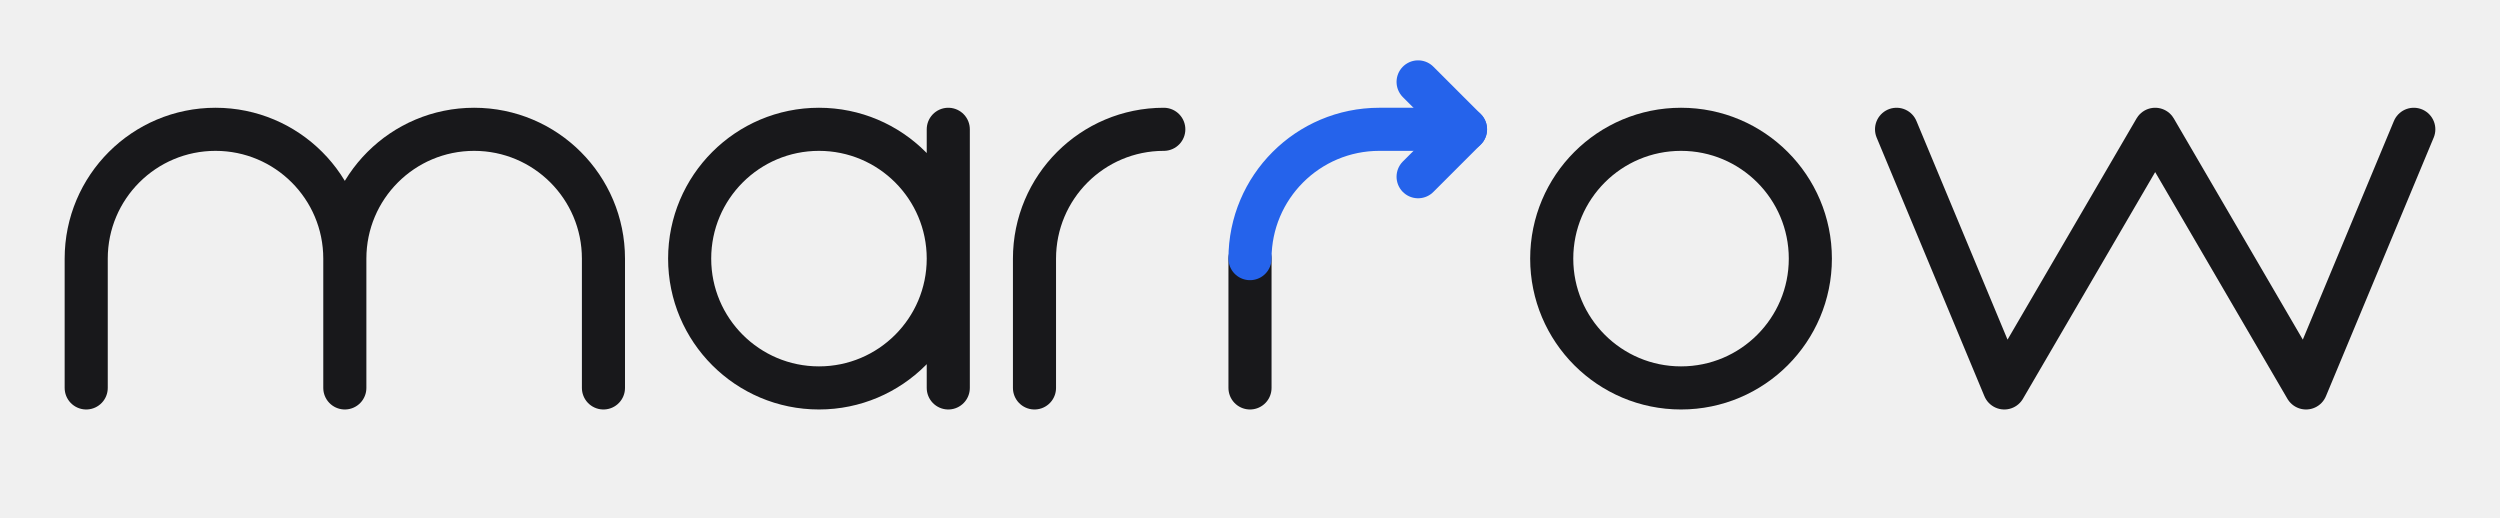
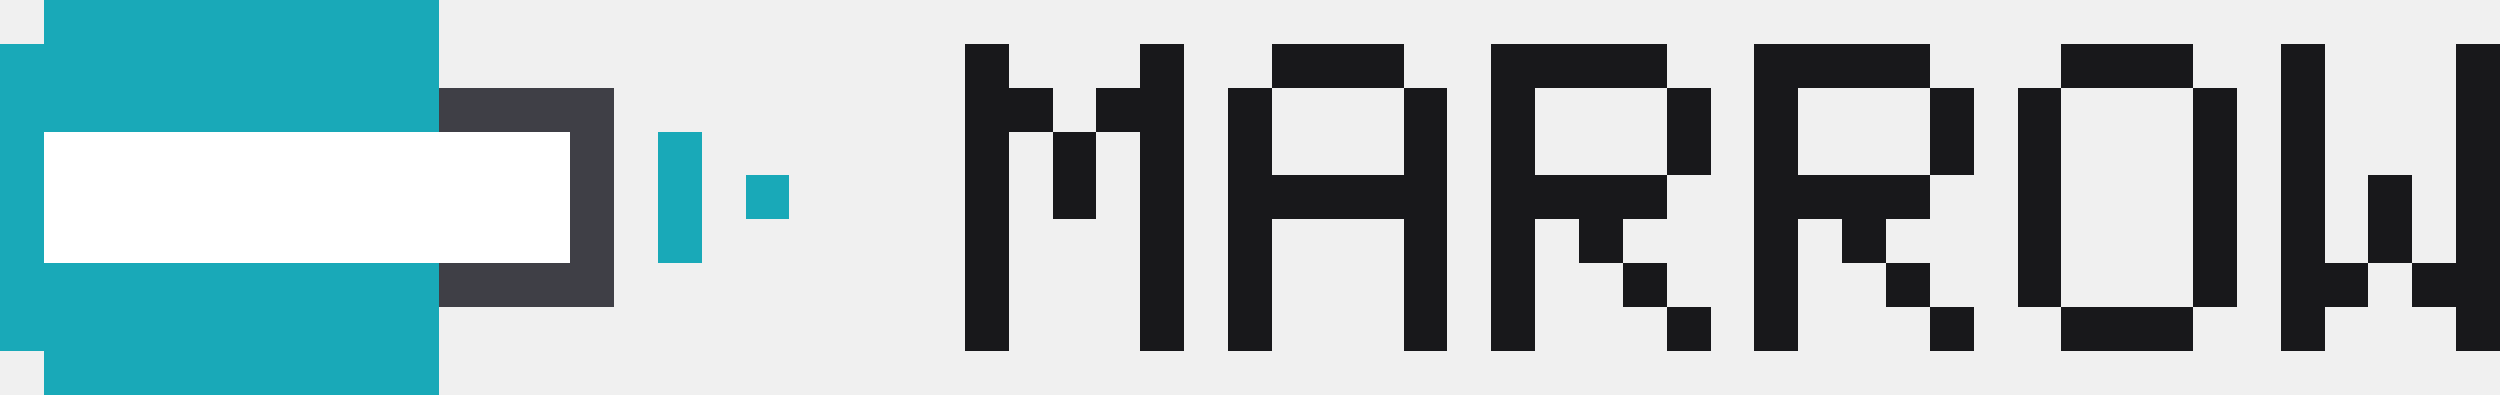
- <svg xmlns="http://www.w3.org/2000/svg" width="232" height="48" viewBox="0 0 116 24" fill="none">
-   <g stroke="#18181b" stroke-width="2" stroke-linecap="round" stroke-linejoin="round">
-     <path d="M4 18v-6a6 6 0 0 1 12 0v6M16 12a6 6 0 0 1 12 0v6" />
-     <path d="M44 6v12M44 12a6 6 0 1 0-12 0 6 6 0 1 0 12 0" />
-     <path d="M48 18v-6a6 6 0 0 1 6-6" />
-     <path d="M58 18v-6" />
-     <path d="M84 12a6 6 0 1 0-12 0 6 6 0 1 0 12 0" />
-     <path d="M88 6l5 12 7-12 7 12 5-12" />
-   </g>
-   <g stroke="#2563eb" stroke-width="2" stroke-linecap="round" stroke-linejoin="round">
-     <path d="M58 12a6 6 0 0 1 6-6h4" />
-     <path d="M65.8 3.8L68 6l-2.2 2.2" />
-   </g>
+ <svg xmlns="http://www.w3.org/2000/svg" width="285" height="45" viewBox="0 0 57 9" shape-rendering="crispEdges" role="img" aria-label="Marrow">
+   <rect x="1" y="0" width="9" height="1" fill="#19A9B8" />
+   <rect x="0" y="1" width="10" height="1" fill="#19A9B8" />
+   <rect x="0" y="2" width="10" height="1" fill="#19A9B8" />
+   <rect x="10" y="2" width="4" height="1" fill="#3f3f46" />
+   <rect x="0" y="3" width="1" height="1" fill="#19A9B8" />
+   <rect x="1" y="3" width="12" height="1" fill="#ffffff" />
+   <rect x="13" y="3" width="1" height="1" fill="#3f3f46" />
+   <rect x="15" y="3" width="1" height="1" fill="#19A9B8" />
+   <rect x="0" y="4" width="1" height="1" fill="#19A9B8" />
+   <rect x="1" y="4" width="12" height="1" fill="#ffffff" />
+   <rect x="13" y="4" width="1" height="1" fill="#3f3f46" />
+   <rect x="15" y="4" width="1" height="1" fill="#19A9B8" />
+   <rect x="17" y="4" width="1" height="1" fill="#19A9B8" />
+   <rect x="0" y="5" width="1" height="1" fill="#19A9B8" />
+   <rect x="1" y="5" width="12" height="1" fill="#ffffff" />
+   <rect x="13" y="5" width="1" height="1" fill="#3f3f46" />
+   <rect x="15" y="5" width="1" height="1" fill="#19A9B8" />
+   <rect x="0" y="6" width="10" height="1" fill="#19A9B8" />
+   <rect x="10" y="6" width="4" height="1" fill="#3f3f46" />
+   <rect x="0" y="7" width="10" height="1" fill="#19A9B8" />
+   <rect x="1" y="8" width="9" height="1" fill="#19A9B8" />
+   <rect x="22" y="1" width="1" height="1" fill="#18181b" />
+   <rect x="26" y="1" width="1" height="1" fill="#18181b" />
+   <rect x="29" y="1" width="3" height="1" fill="#18181b" />
+   <rect x="34" y="1" width="4" height="1" fill="#18181b" />
+   <rect x="40" y="1" width="4" height="1" fill="#18181b" />
+   <rect x="47" y="1" width="3" height="1" fill="#18181b" />
+   <rect x="52" y="1" width="1" height="1" fill="#18181b" />
+   <rect x="56" y="1" width="1" height="1" fill="#18181b" />
+   <rect x="22" y="2" width="2" height="1" fill="#18181b" />
+   <rect x="25" y="2" width="2" height="1" fill="#18181b" />
+   <rect x="28" y="2" width="1" height="1" fill="#18181b" />
+   <rect x="32" y="2" width="1" height="1" fill="#18181b" />
+   <rect x="34" y="2" width="1" height="1" fill="#18181b" />
+   <rect x="38" y="2" width="1" height="1" fill="#18181b" />
+   <rect x="40" y="2" width="1" height="1" fill="#18181b" />
+   <rect x="44" y="2" width="1" height="1" fill="#18181b" />
+   <rect x="46" y="2" width="1" height="1" fill="#18181b" />
+   <rect x="50" y="2" width="1" height="1" fill="#18181b" />
+   <rect x="52" y="2" width="1" height="1" fill="#18181b" />
+   <rect x="56" y="2" width="1" height="1" fill="#18181b" />
+   <rect x="22" y="3" width="1" height="1" fill="#18181b" />
+   <rect x="24" y="3" width="1" height="1" fill="#18181b" />
+   <rect x="26" y="3" width="1" height="1" fill="#18181b" />
+   <rect x="28" y="3" width="1" height="1" fill="#18181b" />
+   <rect x="32" y="3" width="1" height="1" fill="#18181b" />
+   <rect x="34" y="3" width="1" height="1" fill="#18181b" />
+   <rect x="38" y="3" width="1" height="1" fill="#18181b" />
+   <rect x="40" y="3" width="1" height="1" fill="#18181b" />
+   <rect x="44" y="3" width="1" height="1" fill="#18181b" />
+   <rect x="46" y="3" width="1" height="1" fill="#18181b" />
+   <rect x="50" y="3" width="1" height="1" fill="#18181b" />
+   <rect x="52" y="3" width="1" height="1" fill="#18181b" />
+   <rect x="56" y="3" width="1" height="1" fill="#18181b" />
+   <rect x="22" y="4" width="1" height="1" fill="#18181b" />
+   <rect x="24" y="4" width="1" height="1" fill="#18181b" />
+   <rect x="26" y="4" width="1" height="1" fill="#18181b" />
+   <rect x="28" y="4" width="5" height="1" fill="#18181b" />
+   <rect x="34" y="4" width="4" height="1" fill="#18181b" />
+   <rect x="40" y="4" width="4" height="1" fill="#18181b" />
+   <rect x="46" y="4" width="1" height="1" fill="#18181b" />
+   <rect x="50" y="4" width="1" height="1" fill="#18181b" />
+   <rect x="52" y="4" width="1" height="1" fill="#18181b" />
+   <rect x="54" y="4" width="1" height="1" fill="#18181b" />
+   <rect x="56" y="4" width="1" height="1" fill="#18181b" />
+   <rect x="22" y="5" width="1" height="1" fill="#18181b" />
+   <rect x="26" y="5" width="1" height="1" fill="#18181b" />
+   <rect x="28" y="5" width="1" height="1" fill="#18181b" />
+   <rect x="32" y="5" width="1" height="1" fill="#18181b" />
+   <rect x="34" y="5" width="1" height="1" fill="#18181b" />
+   <rect x="36" y="5" width="1" height="1" fill="#18181b" />
+   <rect x="40" y="5" width="1" height="1" fill="#18181b" />
+   <rect x="42" y="5" width="1" height="1" fill="#18181b" />
+   <rect x="46" y="5" width="1" height="1" fill="#18181b" />
+   <rect x="50" y="5" width="1" height="1" fill="#18181b" />
+   <rect x="52" y="5" width="1" height="1" fill="#18181b" />
+   <rect x="54" y="5" width="1" height="1" fill="#18181b" />
+   <rect x="56" y="5" width="1" height="1" fill="#18181b" />
+   <rect x="22" y="6" width="1" height="1" fill="#18181b" />
+   <rect x="26" y="6" width="1" height="1" fill="#18181b" />
+   <rect x="28" y="6" width="1" height="1" fill="#18181b" />
+   <rect x="32" y="6" width="1" height="1" fill="#18181b" />
+   <rect x="34" y="6" width="1" height="1" fill="#18181b" />
+   <rect x="37" y="6" width="1" height="1" fill="#18181b" />
+   <rect x="40" y="6" width="1" height="1" fill="#18181b" />
+   <rect x="43" y="6" width="1" height="1" fill="#18181b" />
+   <rect x="46" y="6" width="1" height="1" fill="#18181b" />
+   <rect x="50" y="6" width="1" height="1" fill="#18181b" />
+   <rect x="52" y="6" width="2" height="1" fill="#18181b" />
+   <rect x="55" y="6" width="2" height="1" fill="#18181b" />
+   <rect x="22" y="7" width="1" height="1" fill="#18181b" />
+   <rect x="26" y="7" width="1" height="1" fill="#18181b" />
+   <rect x="28" y="7" width="1" height="1" fill="#18181b" />
+   <rect x="32" y="7" width="1" height="1" fill="#18181b" />
+   <rect x="34" y="7" width="1" height="1" fill="#18181b" />
+   <rect x="38" y="7" width="1" height="1" fill="#18181b" />
+   <rect x="40" y="7" width="1" height="1" fill="#18181b" />
+   <rect x="44" y="7" width="1" height="1" fill="#18181b" />
+   <rect x="47" y="7" width="3" height="1" fill="#18181b" />
+   <rect x="52" y="7" width="1" height="1" fill="#18181b" />
+   <rect x="56" y="7" width="1" height="1" fill="#18181b" />
</svg>
